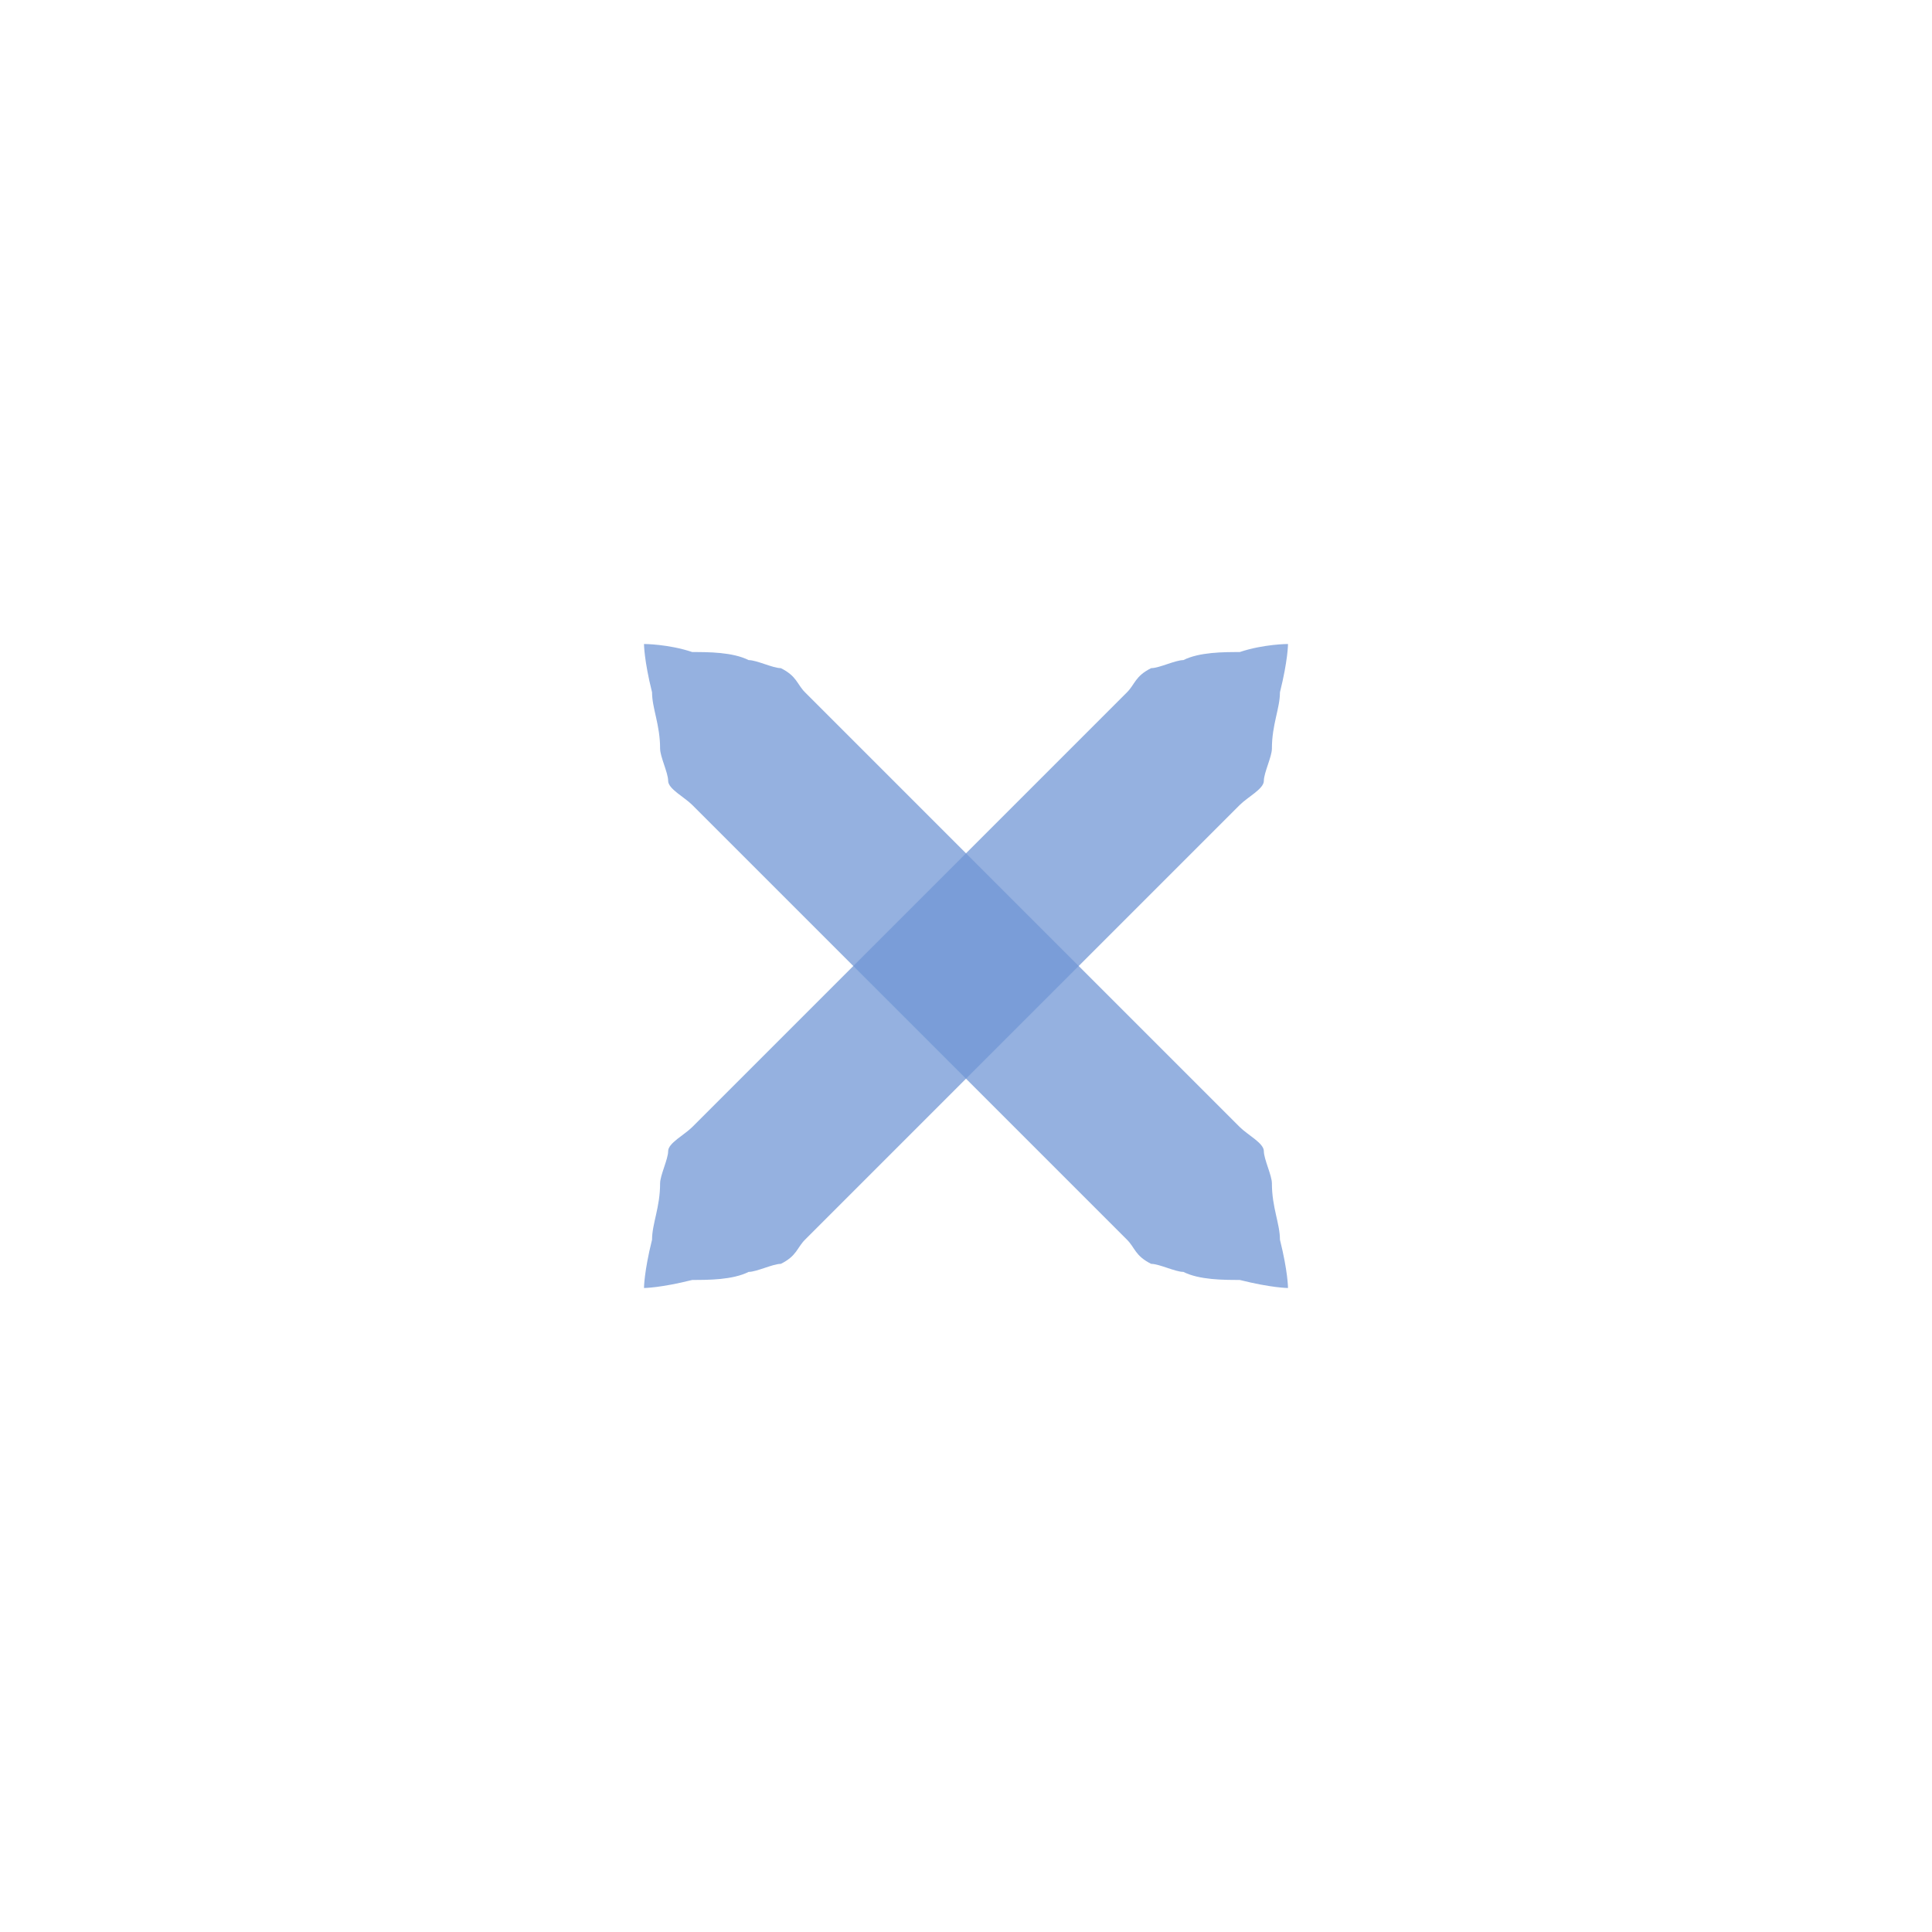
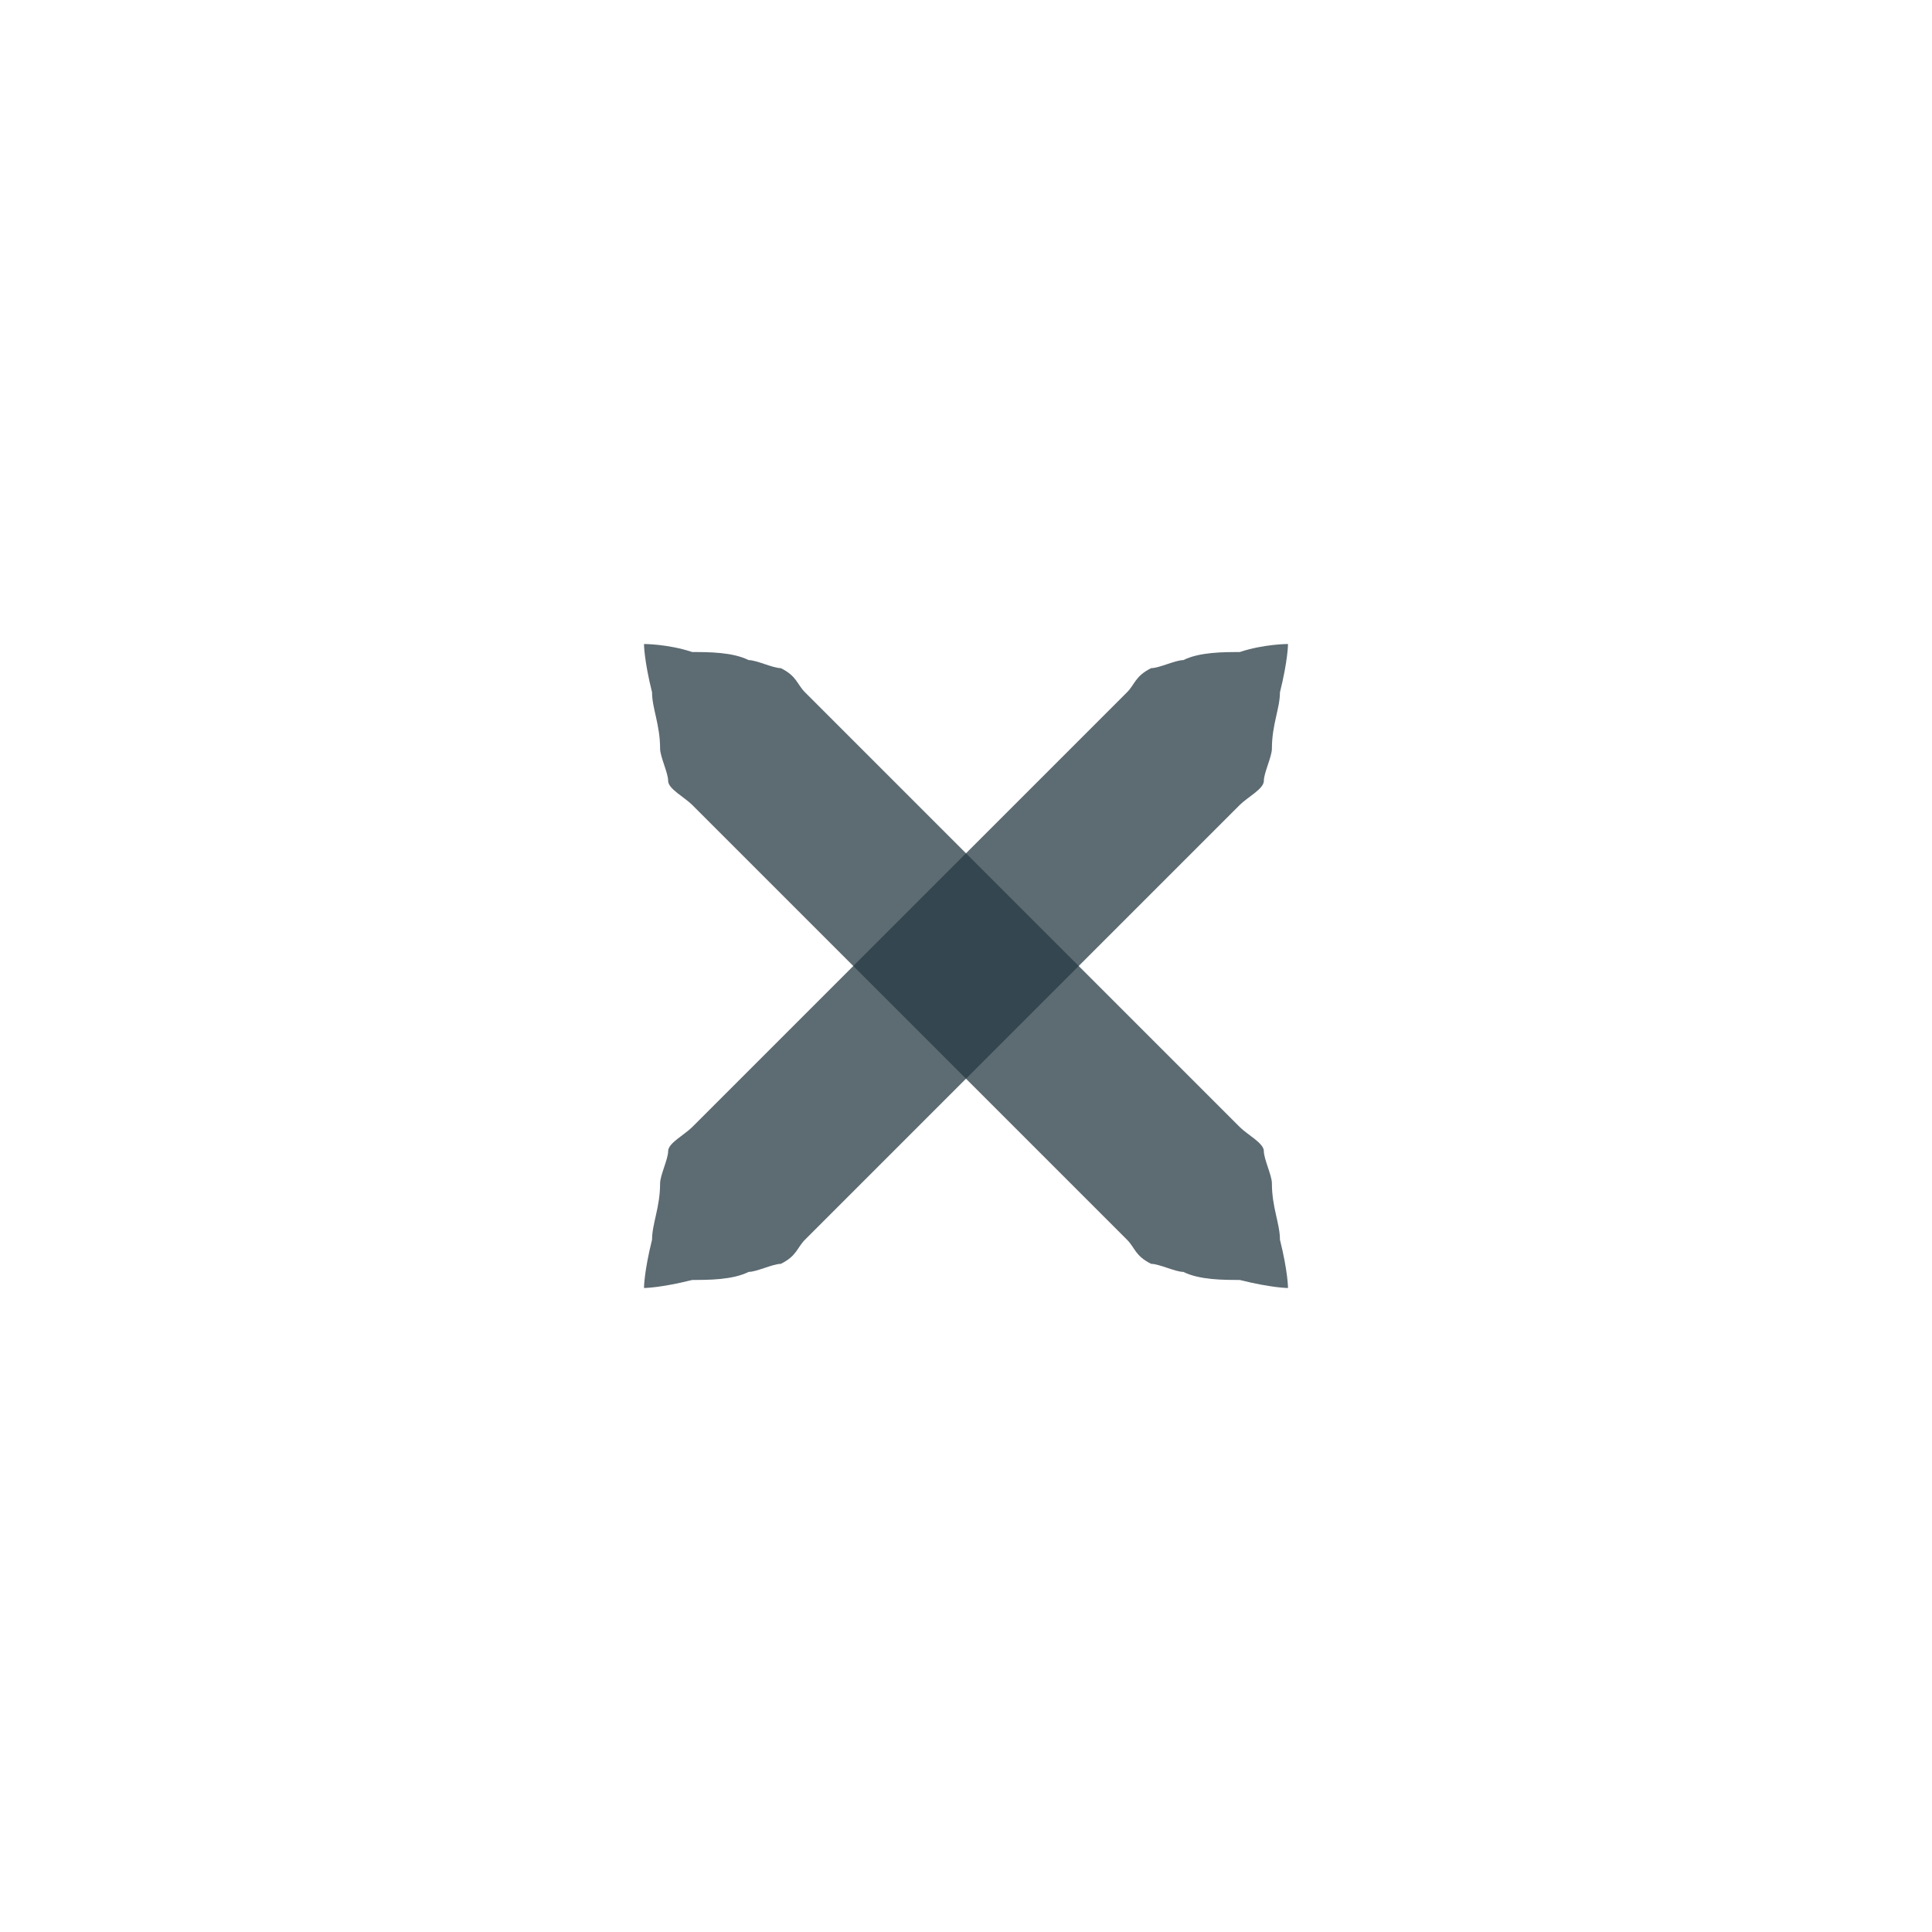
<svg xmlns="http://www.w3.org/2000/svg" xmlns:xlink="http://www.w3.org/1999/xlink" version="1.1" x="0px" y="0px" width="24px" height="24px" viewBox="0 0 24 24">
-   <path id="a" fill="#7197d5" opacity="0.75" d="M16,8c0,0,0,0.2-0.1,0.6c0,0.2-0.1,0.4-0.1,0.7c0,0.1-0.1,0.3-0.1,0.4c0,0.1-0.2,0.2-0.3,0.3c-0.7,0.7-1.7,1.7-2.7,2.7c-1,1-2,2-2.7,2.7c-0.1,0.1-0.1,0.2-0.3,0.3c-0.1,0-0.3,0.1-0.4,0.1c-0.2,0.1-0.5,0.1-0.7,0.1C8.2,16,8,16,8,16s0-0.2,0.1-0.6c0-0.2,0.1-0.4,0.1-0.7c0-0.1,0.1-0.3,0.1-0.4c0-0.1,0.2-0.2,0.3-0.3c0.7-0.7,1.7-1.7,2.7-2.7c1-1,2-2,2.7-2.7c0.1-0.1,0.1-0.2,0.3-0.3c0.1,0,0.3-0.1,0.4-0.1c0.2-0.1,0.5-0.1,0.7-0.1C15.7,8,16,8,16,8z" />
+   <path id="a" fill="#273943" opacity="0.75" d="M16,8c0,0,0,0.2-0.1,0.6c0,0.2-0.1,0.4-0.1,0.7c0,0.1-0.1,0.3-0.1,0.4c0,0.1-0.2,0.2-0.3,0.3c-0.7,0.7-1.7,1.7-2.7,2.7c-1,1-2,2-2.7,2.7c-0.1,0.1-0.1,0.2-0.3,0.3c-0.1,0-0.3,0.1-0.4,0.1c-0.2,0.1-0.5,0.1-0.7,0.1C8.2,16,8,16,8,16s0-0.2,0.1-0.6c0-0.2,0.1-0.4,0.1-0.7c0-0.1,0.1-0.3,0.1-0.4c0-0.1,0.2-0.2,0.3-0.3c0.7-0.7,1.7-1.7,2.7-2.7c1-1,2-2,2.7-2.7c0.1-0.1,0.1-0.2,0.3-0.3c0.1,0,0.3-0.1,0.4-0.1c0.2-0.1,0.5-0.1,0.7-0.1C15.7,8,16,8,16,8z" />
  <use xlink:href="#a" transform="matrix(-1,0,0,1,24,0)" />
</svg>
